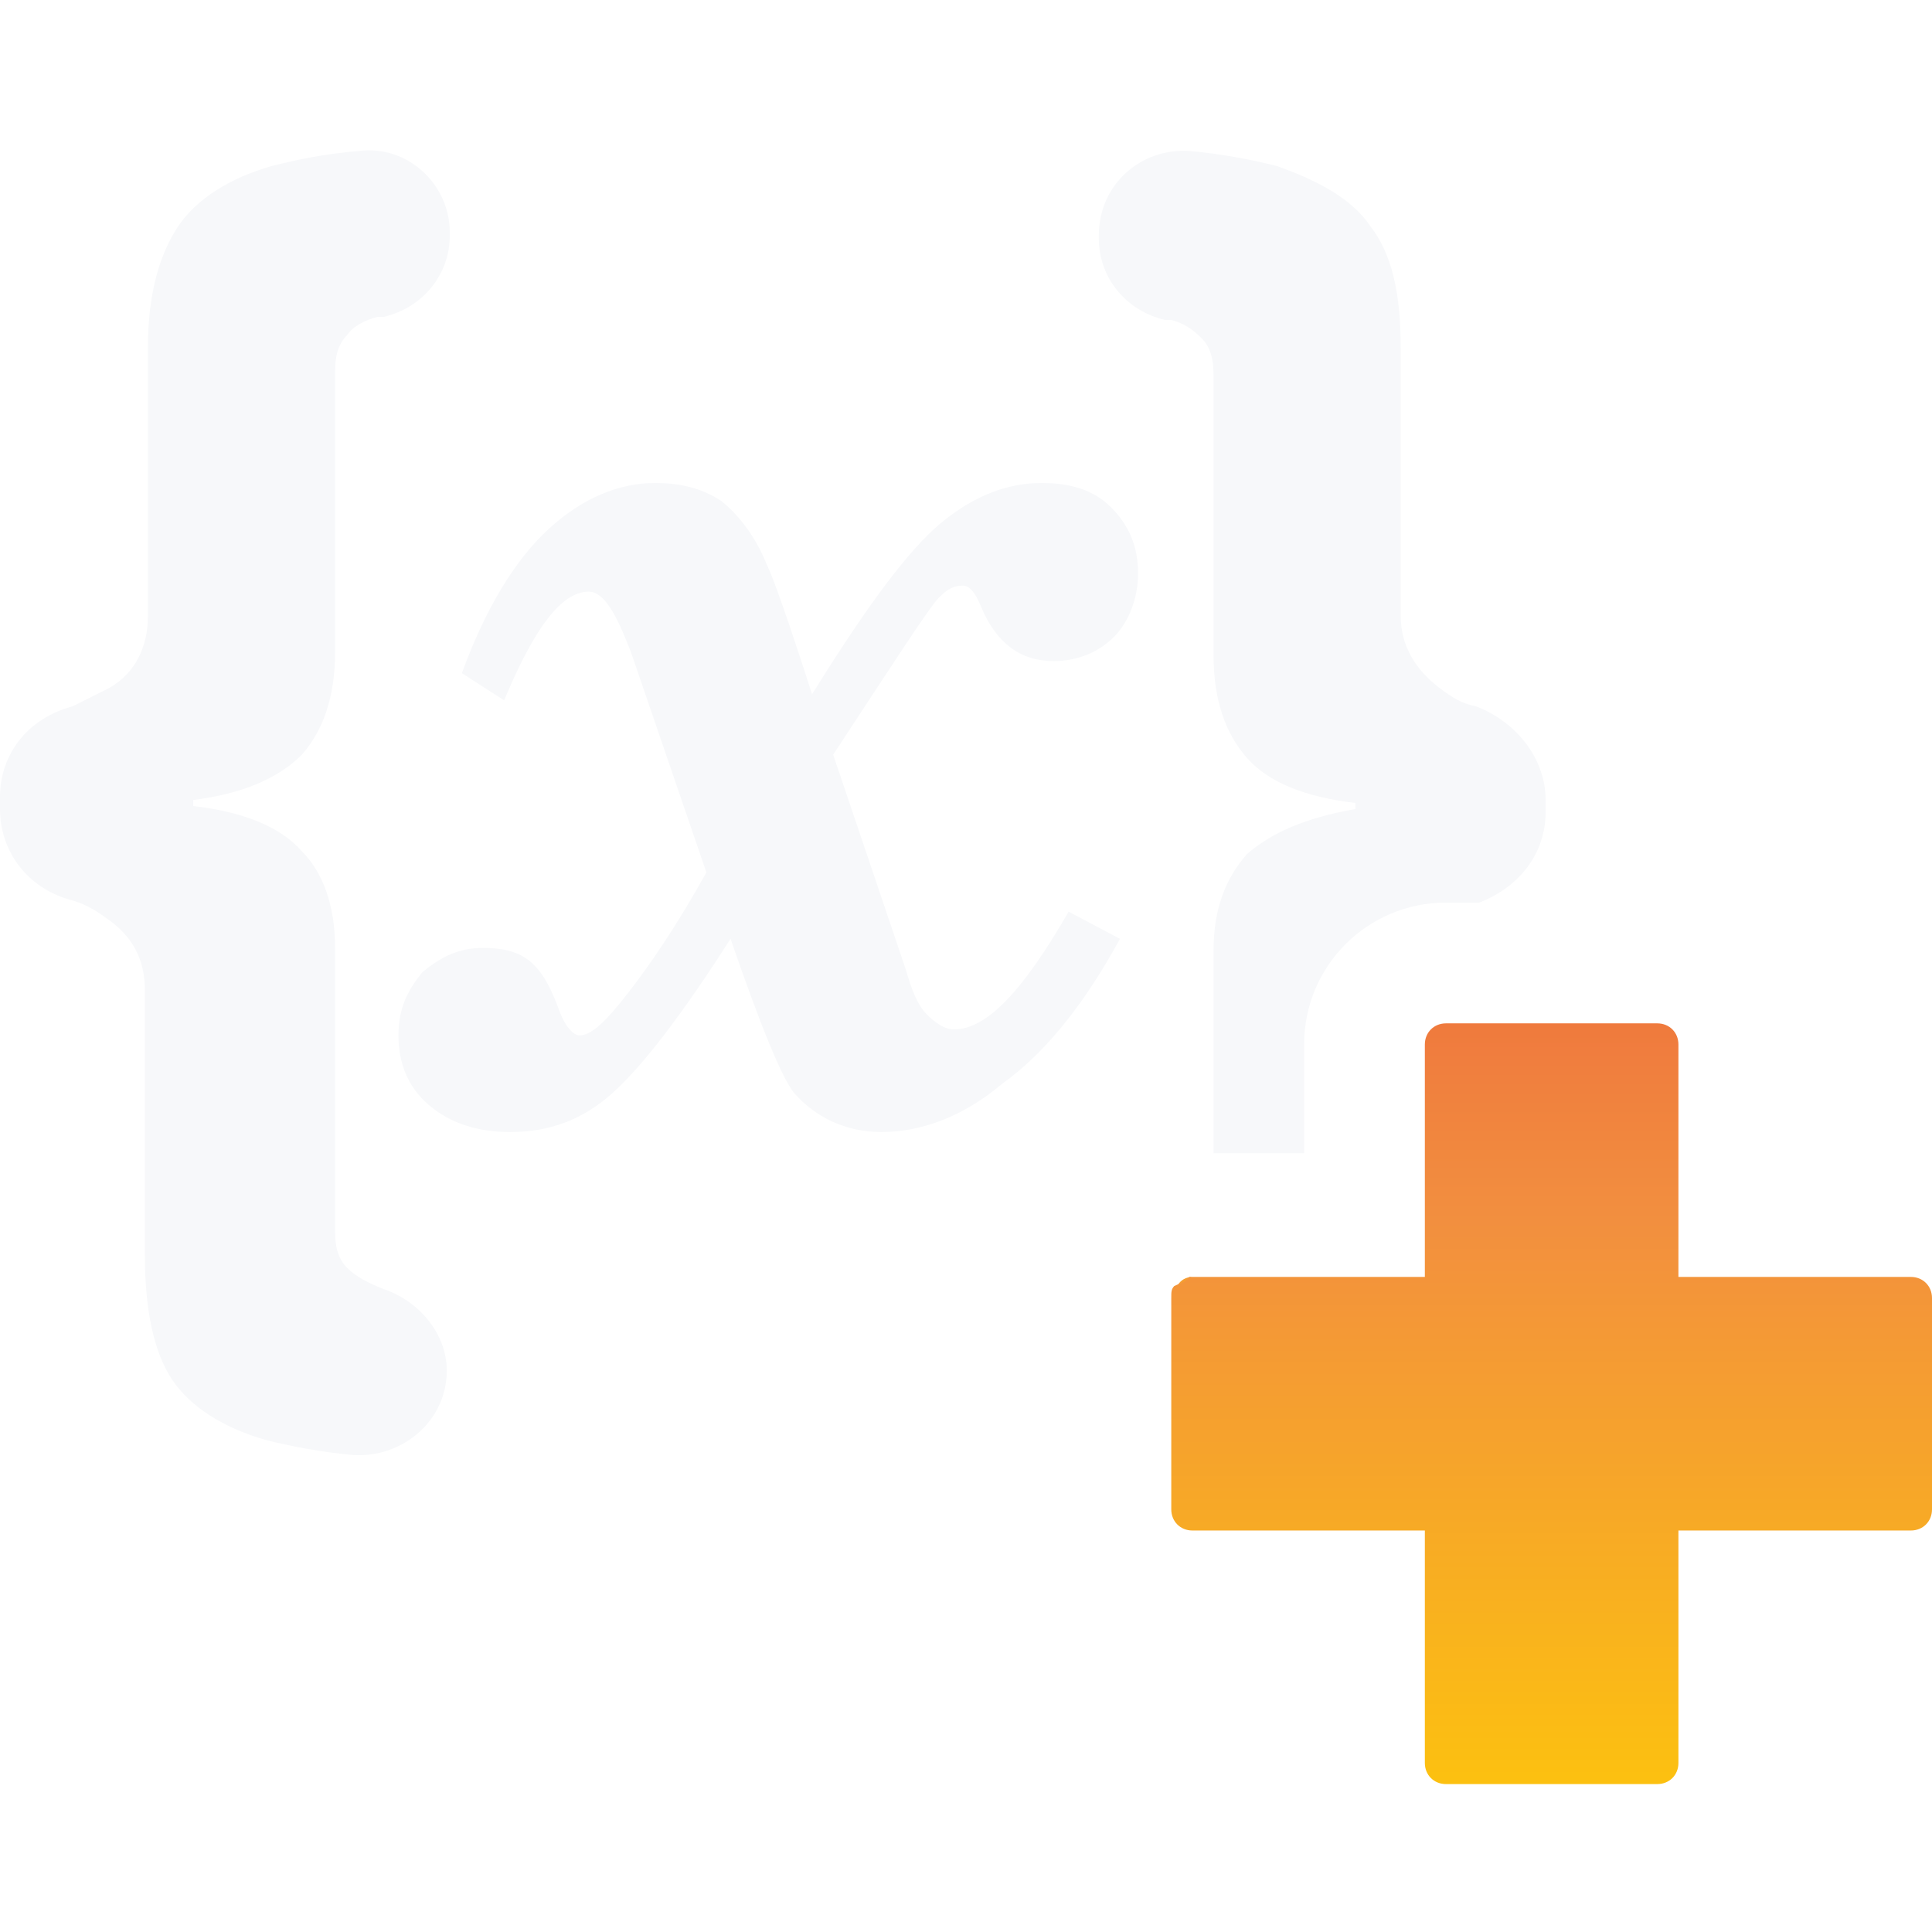
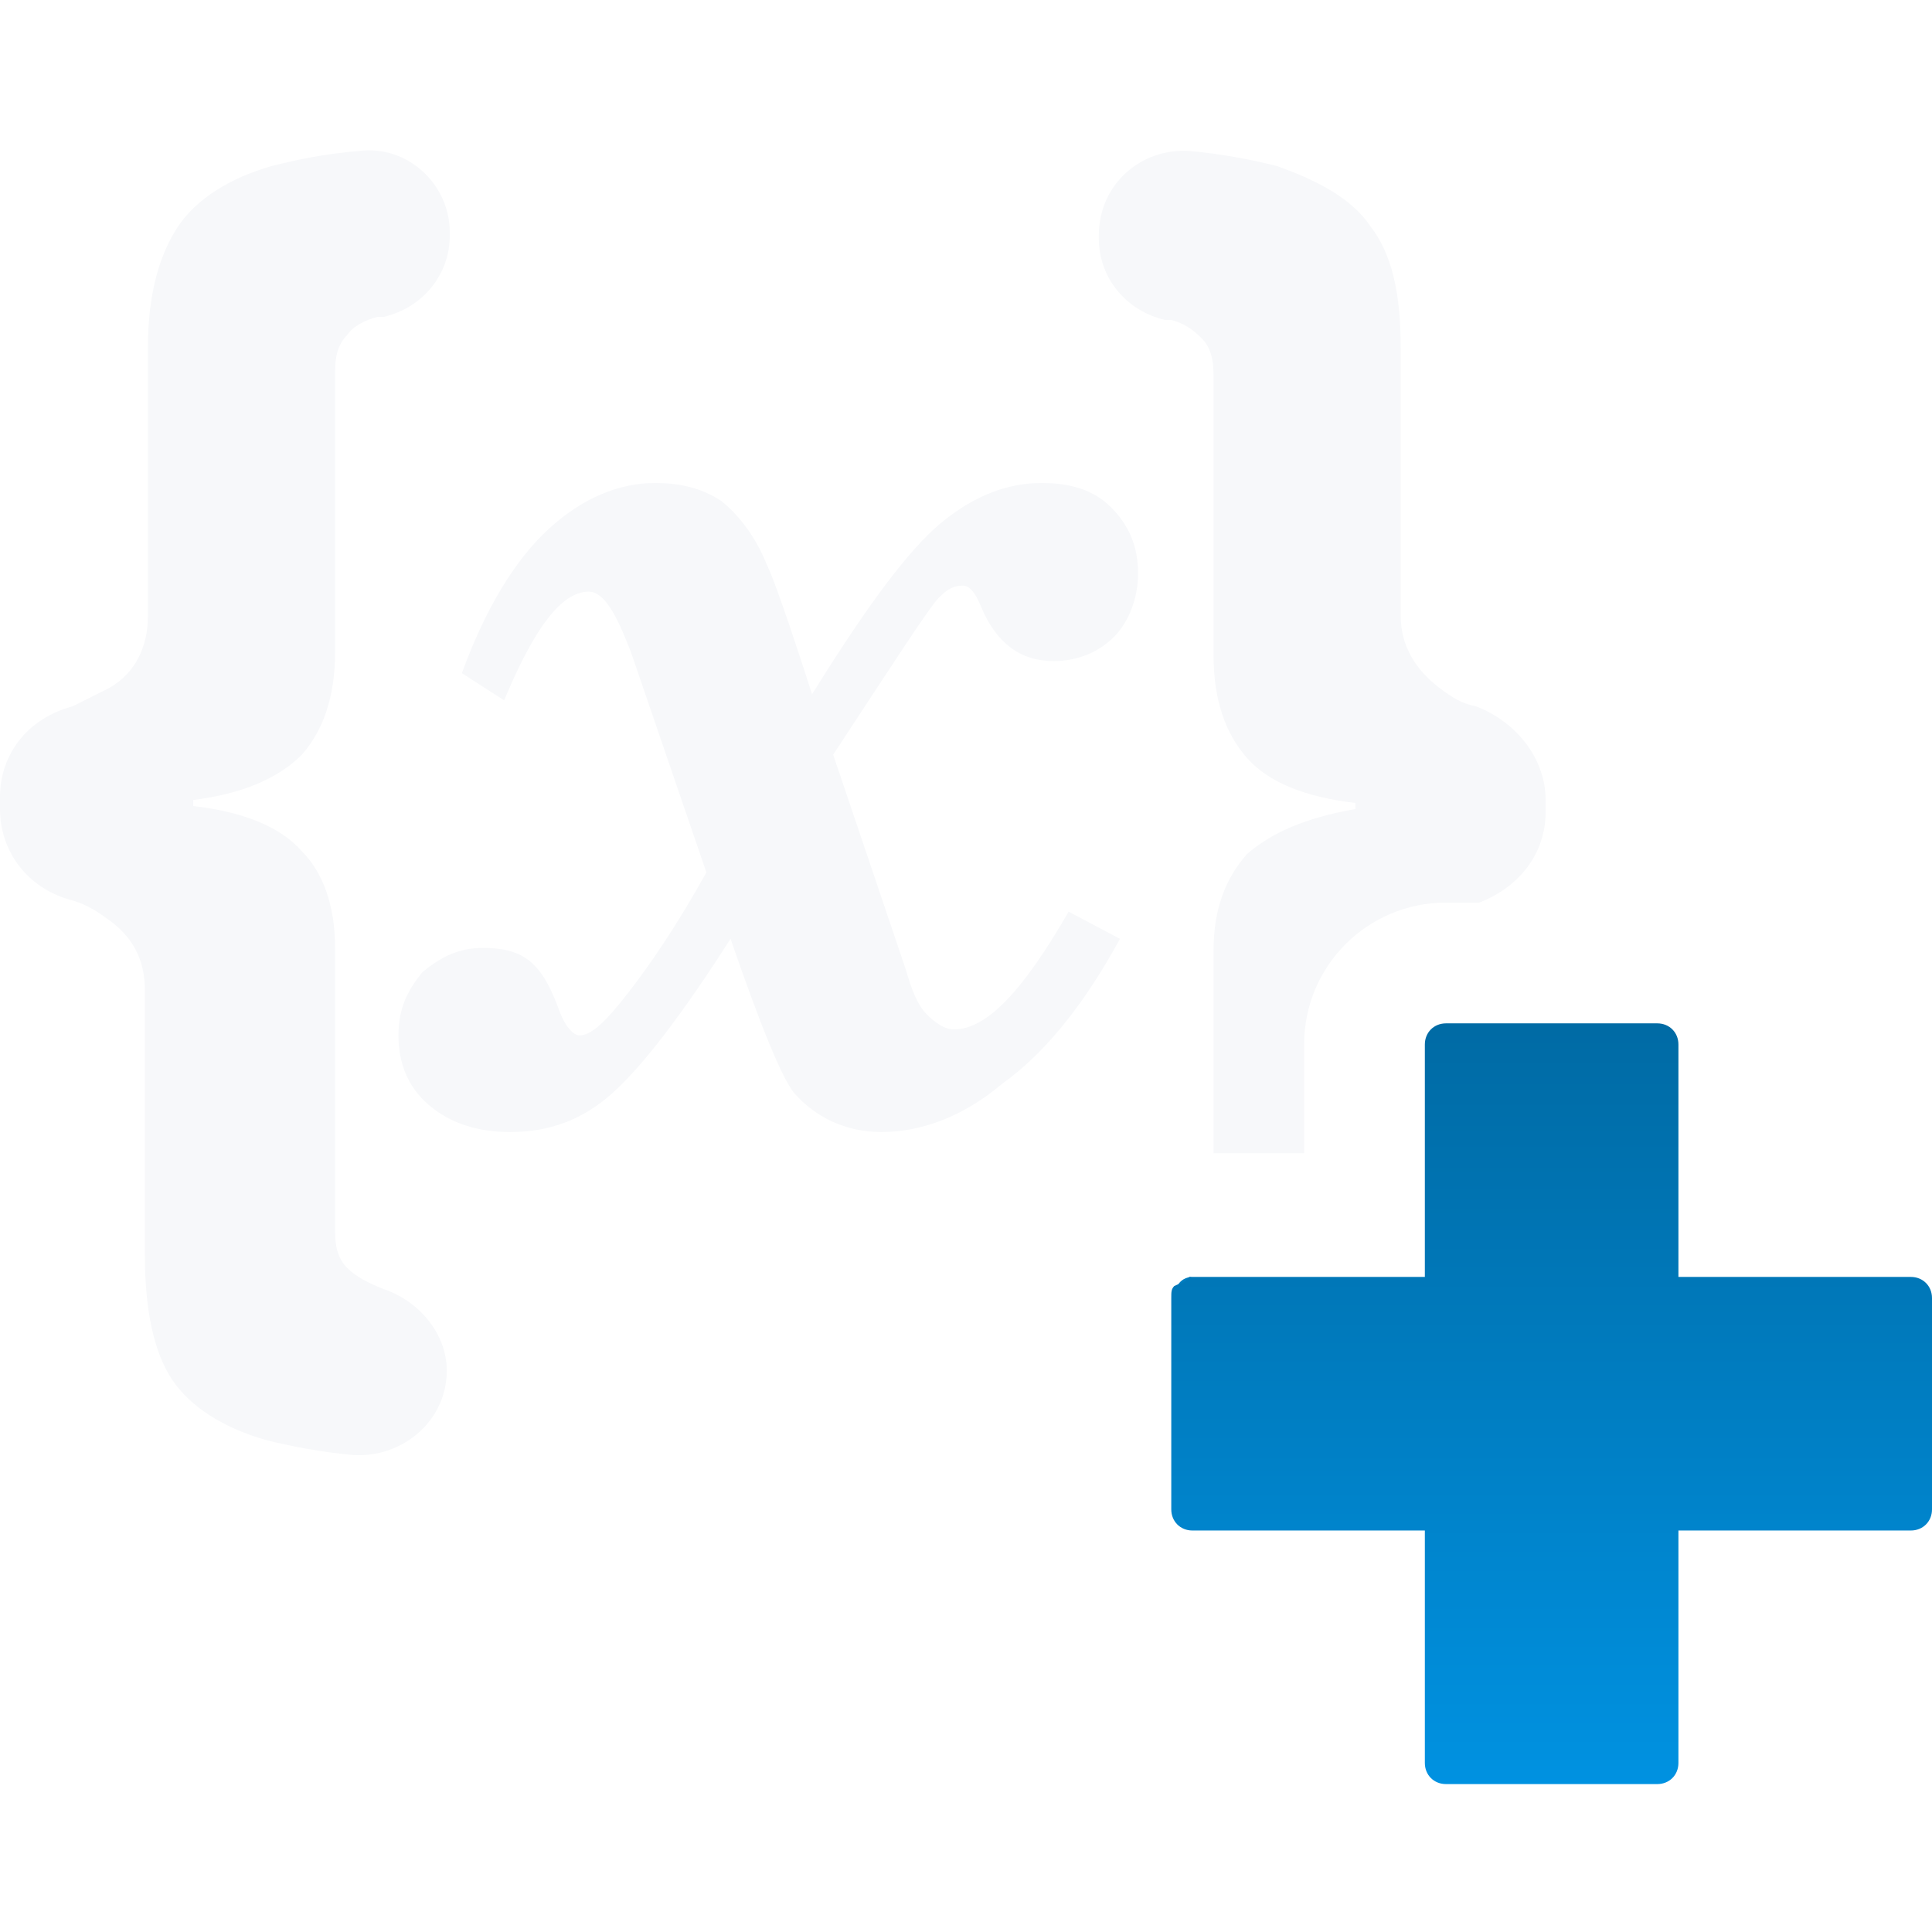
<svg xmlns="http://www.w3.org/2000/svg" version="1.1" id="Layer_1" x="0px" y="0px" width="64px" height="64px" viewBox="0 0 64 64" style="enable-background:new 0 0 64 64;" xml:space="preserve">
  <style type="text/css">
  .st0{fill:#f7f8fa;}
	.st1{fill:url(#SVGID_1_);}
	.st2{fill:url(#SVGID_2_);}
</style>
  <path class="st0" d="M35.4,30.2c-1.5,2.6-2.7,3.9-3.8,3.9c-0.3,0-0.6-0.2-0.9-0.5s-0.5-0.8-0.7-1.5L27.6,25c2.1-3.2,3.2-4.9,3.5-5.2  c0.3-0.3,0.5-0.4,0.8-0.4c0.2,0,0.4,0.2,0.6,0.7c0.5,1.2,1.3,1.8,2.4,1.8c0.8,0,1.5-0.3,2-0.8s0.8-1.3,0.8-2.1  c0-0.9-0.3-1.6-0.9-2.2c-0.6-0.6-1.4-0.8-2.3-0.8c-1.1,0-2.2,0.4-3.3,1.3c-1.1,0.9-2.5,2.8-4.3,5.7c-0.8-2.5-1.3-3.9-1.5-4.3  c-0.4-1-1-1.7-1.5-2.1c-0.6-0.4-1.3-0.6-2.2-0.6c-1.2,0-2.4,0.5-3.5,1.5s-2.1,2.6-2.9,4.8l1.4,0.9c1-2.4,1.9-3.6,2.8-3.6  c0.5,0,0.9,0.7,1.4,2l2.5,7.3c-1,1.8-1.9,3.1-2.6,4c-0.7,0.9-1.2,1.4-1.6,1.4c-0.2,0-0.5-0.3-0.7-0.9c-0.3-0.8-0.6-1.3-1-1.6  c-0.4-0.3-0.9-0.4-1.5-0.4c-0.8,0-1.4,0.3-2,0.8c-0.5,0.6-0.8,1.2-0.8,2.1c0,0.9,0.3,1.7,1,2.3s1.6,0.9,2.7,0.9  c1.3,0,2.4-0.4,3.4-1.3c1-0.9,2.3-2.6,3.9-5.1c1,2.9,1.7,4.6,2.1,5.1c0.7,0.8,1.7,1.3,2.9,1.3c1.3,0,2.7-0.5,4-1.6  c1.4-1,2.7-2.6,3.9-4.8L35.4,30.2z" />
  <path class="st0" d="M12.7,42.7C12.6,42.7,12.6,42.7,12.7,42.7c-0.5-0.2-0.9-0.4-1.2-0.7s-0.4-0.7-0.4-1.2v-9.4  c0-1.4-0.4-2.5-1.1-3.2c-0.7-0.8-1.9-1.3-3.6-1.5v-0.2C8,26.3,9.2,25.8,10,25c0.7-0.8,1.1-1.9,1.1-3.4v-9.3c0-0.5,0.1-0.9,0.4-1.2  c0.2-0.3,0.6-0.5,1-0.6c0.1,0,0.1,0,0.2,0c1.3-0.3,2.2-1.4,2.2-2.7V7.7c0-1.6-1.4-2.9-3-2.7C10.7,5.1,9.8,5.3,9,5.5  c-1.4,0.4-2.5,1.1-3.1,2s-1,2.2-1,4v8.9c0,1-0.4,1.9-1.3,2.4c-0.4,0.2-0.8,0.4-1.2,0.6C0.9,23.8,0,25,0,26.4v0.4  c0,1.4,0.9,2.6,2.3,3c0.4,0.1,0.8,0.3,1.2,0.6c0.9,0.6,1.3,1.4,1.3,2.4v8.8c0,1.8,0.3,3.2,0.9,4.1c0.6,0.9,1.7,1.6,3.1,2  c0.8,0.2,1.8,0.4,2.9,0.5c1.6,0.1,3.1-1.1,3.1-2.8C14.8,44.2,13.9,43.1,12.7,42.7z" />
  <path class="st0" d="M43.2,34.6c0-2.6,2.1-4.7,4.7-4.7H49c1.3-0.5,2.2-1.6,2.2-3v-0.4c0-1.4-1-2.6-2.3-3.1c-0.5-0.1-0.8-0.3-1.2-0.6  c-0.8-0.6-1.3-1.4-1.3-2.4v-8.9c0-1.8-0.3-3.1-1-4c-0.6-0.9-1.7-1.5-3.1-2c-0.8-0.2-1.8-0.4-2.9-0.5c-1.6-0.1-3,1.1-3,2.8v0.1  c0,1.3,0.9,2.4,2.2,2.7c0.1,0,0.1,0,0.2,0c0.4,0.1,0.7,0.3,1,0.6s0.4,0.7,0.4,1.2v9.3c0,1.5,0.4,2.6,1.1,3.4  c0.7,0.8,1.9,1.3,3.6,1.5v0.2c-1.7,0.3-2.8,0.8-3.6,1.5c-0.7,0.8-1.1,1.8-1.1,3.2v6.7h3C43.2,38.2,43.2,34.6,43.2,34.6z" />
  <linearGradient id="SVGID_1_" gradientUnits="userSpaceOnUse" x1="39.25" y1="-9.026" x2="39.25" y2="48.607" gradientTransform="matrix(1 0 0 -1 0 66)">
-     <stop offset="0" style="stop-color:#FFF23A" />
-     <stop offset="4.010540e-02" style="stop-color:#FEE62D" />
-     <stop offset="0.117" style="stop-color:#FED41A" />
-     <stop offset="0.196" style="stop-color:#FDC90F" />
-     <stop offset="0.281" style="stop-color:#FDC60B" />
-     <stop offset="0.668" style="stop-color:#F28F3F" />
-     <stop offset="0.888" style="stop-color:#ED693C" />
-     <stop offset="1" style="stop-color:#E83E39" />
+     <stop offset="0" style="stop-color:#33b8ff" />
+     <stop offset="4.010540e-02" style="stop-color:#1aafff" />
+     <stop offset="0.117" style="stop-color:#00a6ff" />
+     <stop offset="0.196" style="stop-color:#0085cc" />
+     <stop offset="0.281" style="stop-color:#0095e6" />
+     <stop offset="0.668" style="stop-color:#0074b3" />
+     <stop offset="0.888" style="stop-color:#006399" />
+     <stop offset="1" style="stop-color:#0088d1" />
  </linearGradient>
  <path class="st1" d="M39.5,42.3c-0.2,0-0.4,0.1-0.5,0.3C39.1,42.5,39.3,42.5,39.5,42.3C39.4,42.4,39.4,42.3,39.5,42.3z" />
  <linearGradient id="SVGID_2_" gradientUnits="userSpaceOnUse" x1="51.4" y1="-10.208" x2="51.4" y2="43.373" gradientTransform="matrix(1 0 0 -1 0 66)">
-     <stop offset="0" style="stop-color:#FFF23A" />
-     <stop offset="4.010540e-02" style="stop-color:#FEE62D" />
-     <stop offset="0.117" style="stop-color:#FED41A" />
-     <stop offset="0.196" style="stop-color:#FDC90F" />
-     <stop offset="0.281" style="stop-color:#FDC60B" />
-     <stop offset="0.668" style="stop-color:#F28F3F" />
-     <stop offset="0.888" style="stop-color:#ED693C" />
-     <stop offset="1" style="stop-color:#E83E39" />
+     <stop offset="0" style="stop-color:#33b8ff" />
+     <stop offset="4.010540e-02" style="stop-color:#1aafff" />
+     <stop offset="0.117" style="stop-color:#00a6ff" />
+     <stop offset="0.196" style="stop-color:#0085cc" />
+     <stop offset="0.281" style="stop-color:#0095e6" />
+     <stop offset="0.668" style="stop-color:#0074b3" />
+     <stop offset="0.888" style="stop-color:#006399" />
+     <stop offset="1" style="stop-color:#0088d1" />
  </linearGradient>
  <path class="st2" d="M63.3,42.3h-4.2h-0.3h-3.2v-7.7c0-0.4-0.3-0.7-0.7-0.7h-7c-0.4,0-0.7,0.3-0.7,0.7v7.7h-0.8h-6.9c0,0,0,0-0.1,0  l-0.1,0.1c-0.1,0.1-0.2,0.1-0.4,0.2c-0.1,0.1-0.1,0.2-0.1,0.4v5.2V50c0,0.4,0.3,0.7,0.7,0.7h7.7v2.7v1.1v3.9c0,0.4,0.3,0.7,0.7,0.7  h7c0.4,0,0.7-0.3,0.7-0.7v-7.7h7.7c0.4,0,0.7-0.3,0.7-0.7v-7C64,42.6,63.7,42.3,63.3,42.3z" />
</svg>
